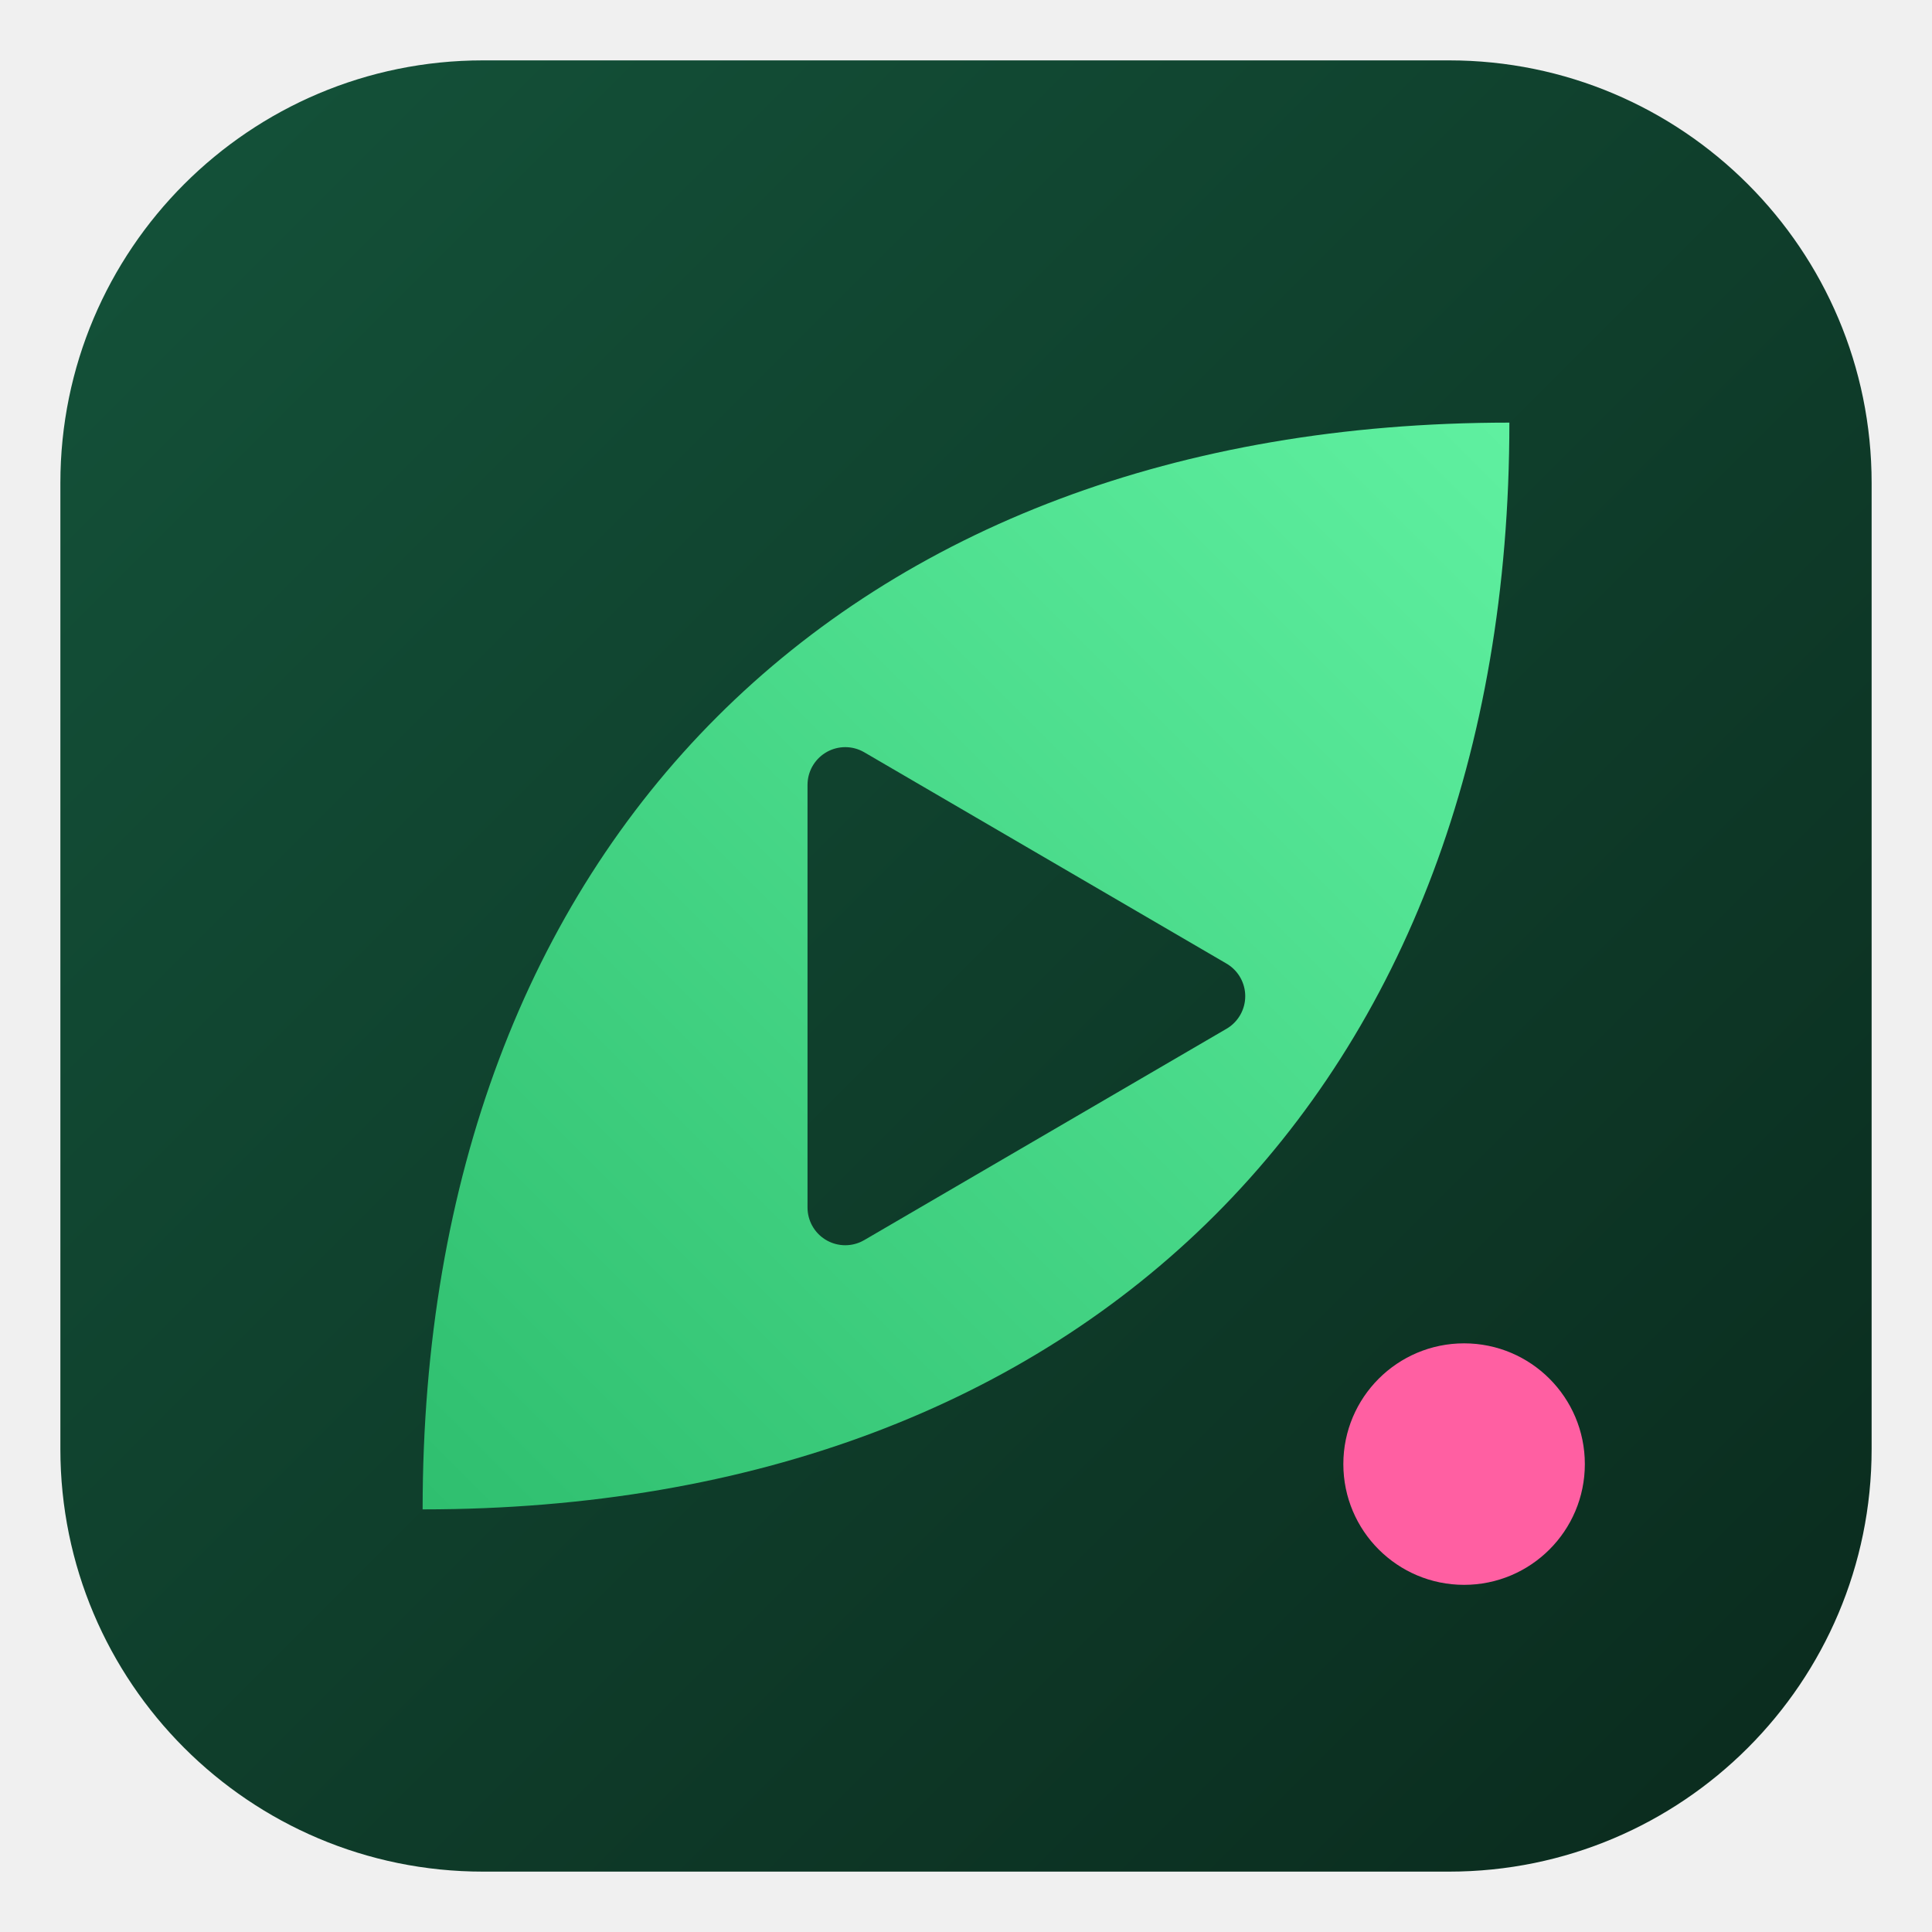
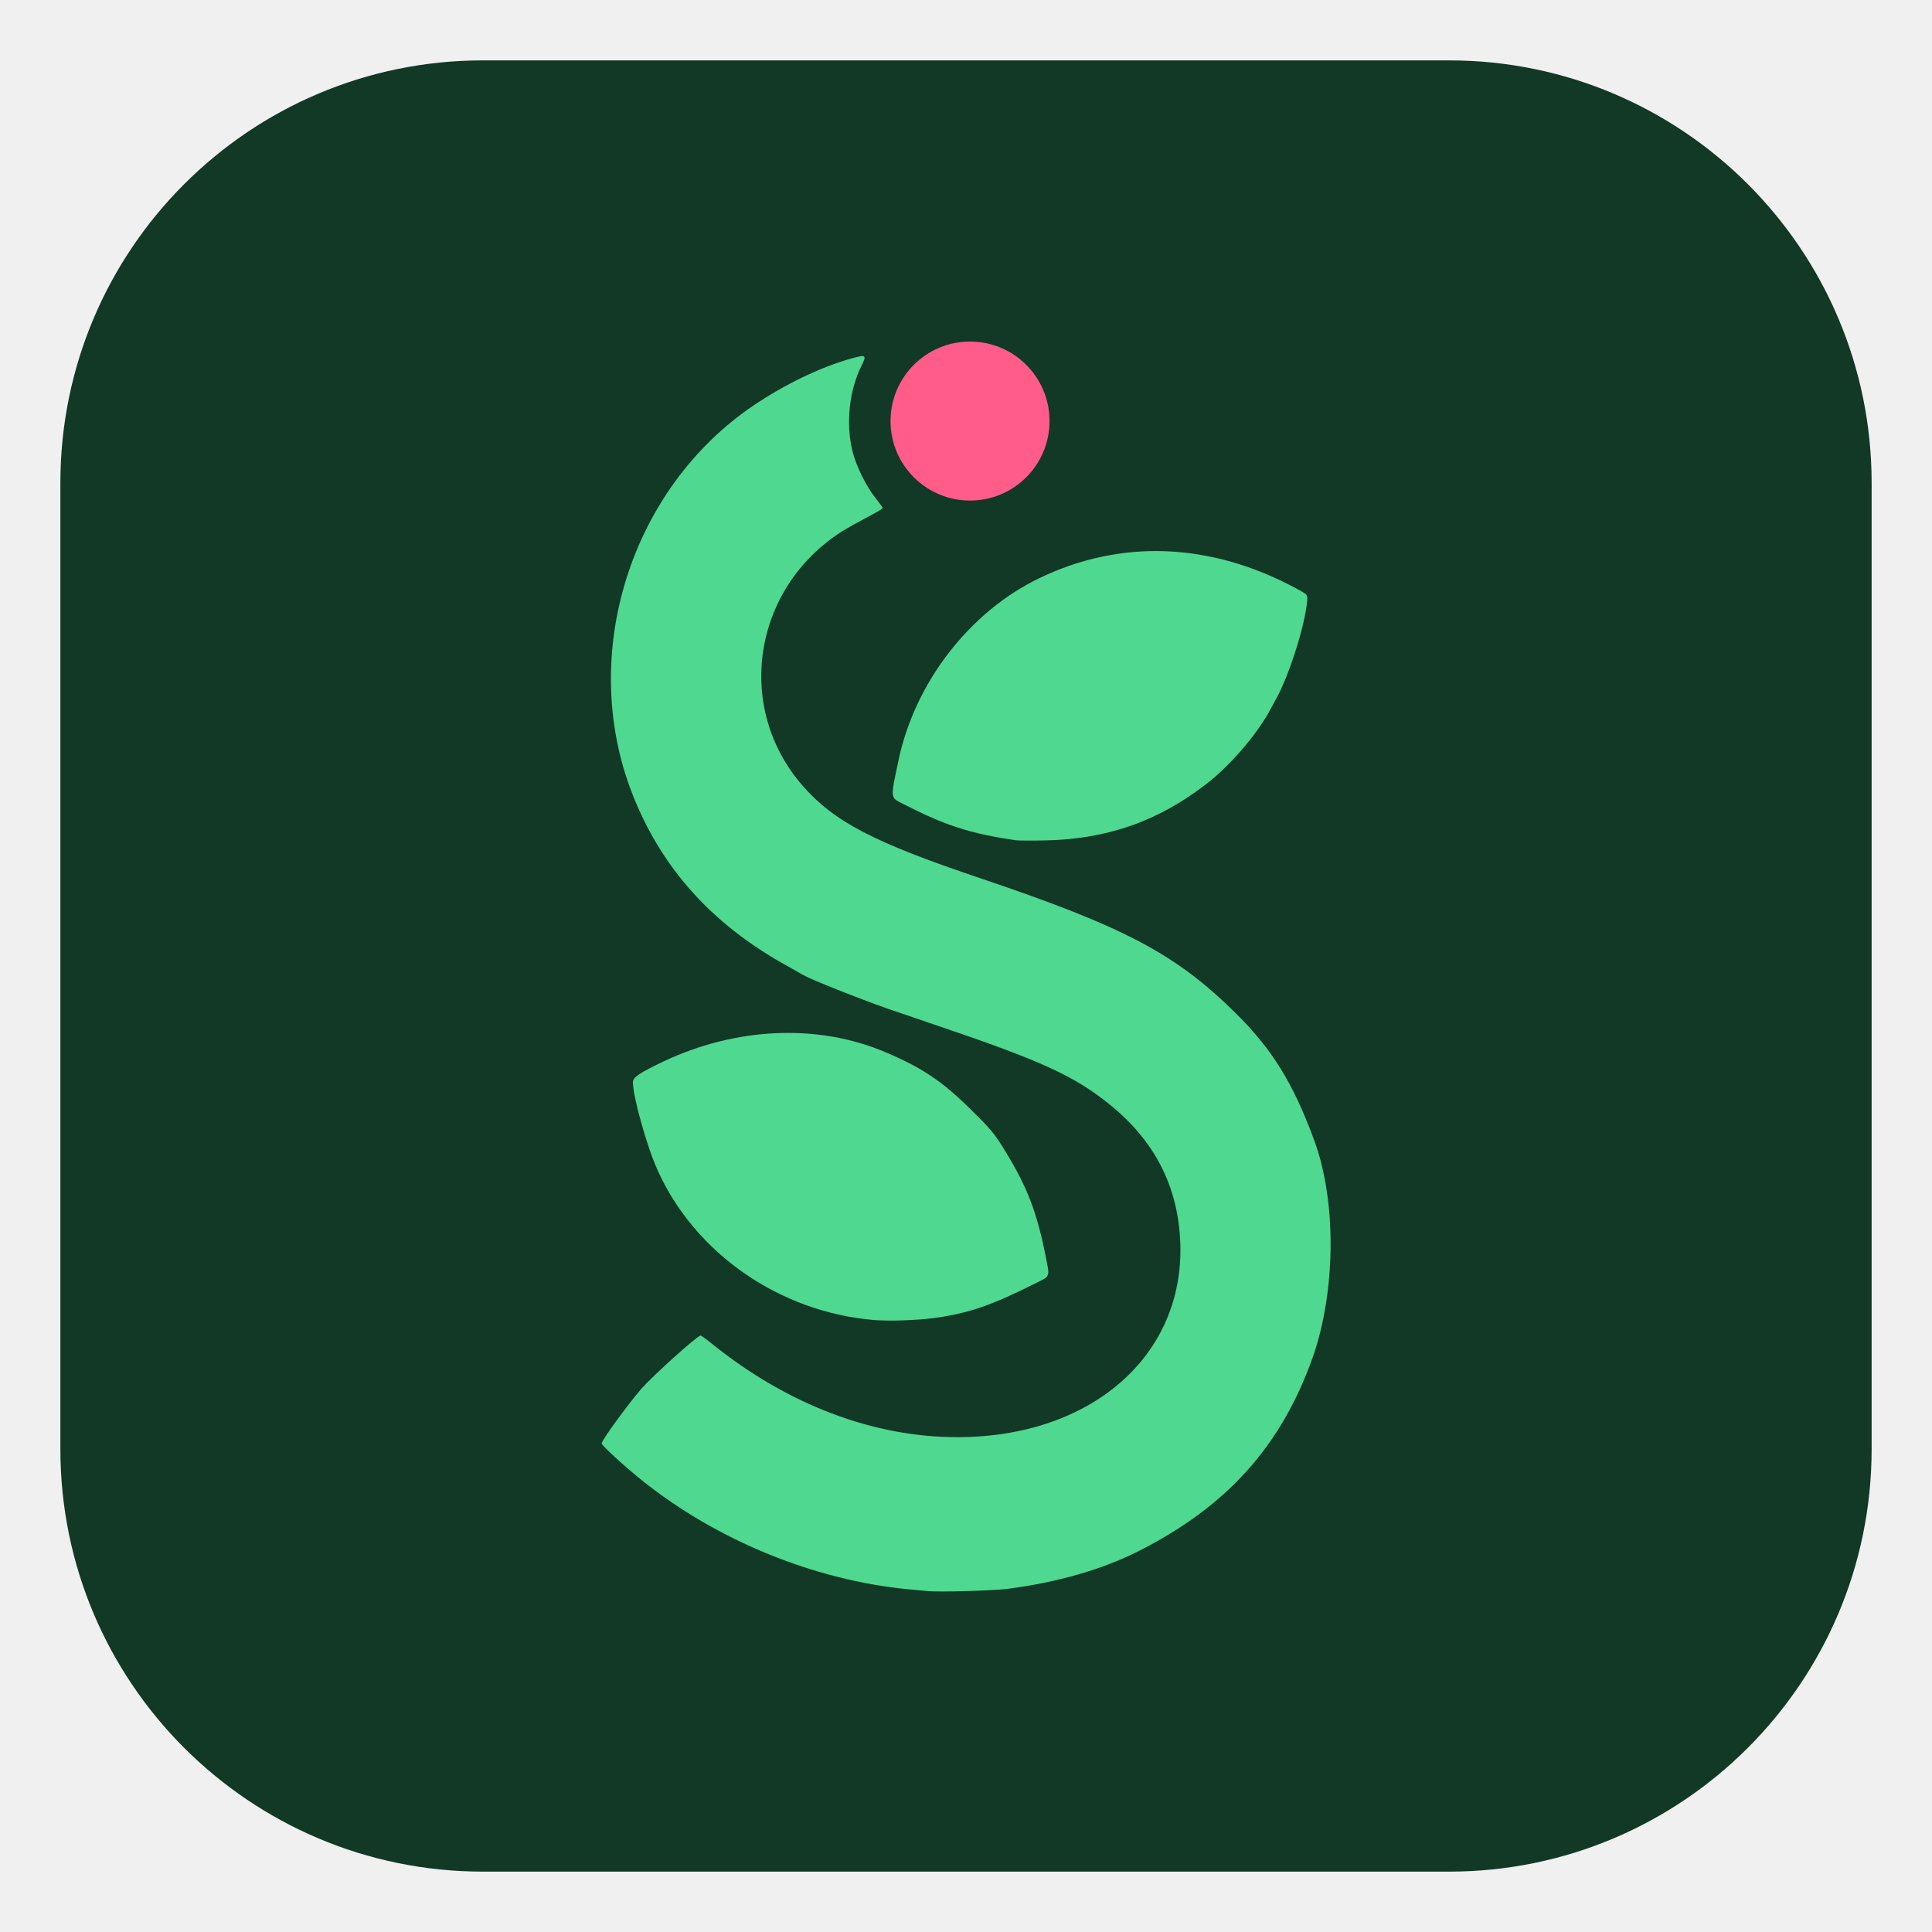
- <svg xmlns="http://www.w3.org/2000/svg" viewBox="0 0 256 256" width="256" height="256">
-   <defs>
-     <linearGradient id="bg" x1="0" y1="0" x2="1" y2="1">
-       <stop offset="0" stop-color="#14533a" />
-       <stop offset="1" stop-color="#0a2a1d" />
-     </linearGradient>
-     <linearGradient id="leaf" x1="0" y1="1" x2="1" y2="0">
-       <stop offset="0" stop-color="#2fbf6f" />
-       <stop offset="1" stop-color="#5ff0a0" />
-     </linearGradient>
-     <mask id="cut">
-       <rect width="256" height="256" fill="#fff" />
-       <path d="M112 104 L160 132 L112 160 Z" fill="#000" stroke="#000" stroke-width="10" stroke-linejoin="round" />
-     </mask>
-   </defs>
-   <rect x="8" y="8" width="240" height="240" rx="56" fill="url(#bg)" />
-   <path d="M56 200 C56 112 112 56 200 56 C200 144 144 200 56 200 Z" fill="url(#leaf)" mask="url(#cut)" />
-   <circle cx="194" cy="194" r="16" fill="#ff5fa2" />
+ <svg xmlns="http://www.w3.org/2000/svg" viewBox="0 0 512 512" width="512" height="512">
+   <rect x="16" y="16" width="480" height="480" rx="112" fill="#123826" />
+   <g transform="translate(64.00,64.00) scale(0.344828) translate(-814.20,-216.20)">
+     <path fill="#4fd88f" d="M1341.5,1253.4C1339.3,1253.2 1332.5,1252.5 1326.5,1252.0C1254.3,1245.0 1179.5,1214.4 1122.1,1168.4C1108.6,1157.6 1091.0,1141.5 1091.0,1139.9C1091.0,1137.5 1111.5,1109.4 1121.6,1097.8C1130.7,1087.5 1164.6,1057.0 1167.0,1057.0C1167.5,1057.0 1171.4,1059.8 1175.6,1063.2C1233.6,1110.0 1299.8,1135.2 1364.6,1135.1C1467.2,1135.0 1538.7,1072.7 1535.7,986.0C1534.1,942.6 1516.2,907.4 1481.0,879.1C1454.0,857.4 1428.7,845.8 1349.5,819.0C1335.2,814.1 1317.7,808.1 1310.5,805.7C1289.1,798.2 1251.9,783.4 1246.0,780.0C1243.0,778.3 1236.5,774.5 1231.5,771.8C1175.0,740.1 1136.6,697.1 1114.6,640.8C1072.8,534.1 1112.8,406.2 1208.0,342.0C1231.7,326.0 1258.6,313.1 1281.8,306.4C1294.3,302.9 1294.9,303.2 1290.7,311.7C1281.2,330.6 1278.5,356.4 1283.8,377.5C1286.6,388.8 1294.3,404.4 1301.5,413.4C1304.5,417.2 1307.0,420.6 1307.0,421.1C1307.0,421.5 1301.3,424.9 1294.2,428.6C1287.2,432.3 1279.0,436.9 1276.0,438.8C1207.2,482.4 1192.9,574.2 1245.4,634.4C1269.7,662.1 1299.7,677.8 1380.7,705.1C1492.6,742.8 1531.7,763.4 1577.6,808.6C1606.3,836.8 1622.6,863.2 1638.8,907.5C1656.0,954.5 1655.2,1024.2 1637.1,1074.8C1612.9,1142.3 1571.3,1188.4 1504.0,1222.5C1476.2,1236.6 1441.8,1246.6 1403.5,1251.6C1392.2,1253.1 1350.7,1254.3 1341.5,1253.4Z M1299.5,1045.0C1227.4,1038.7 1162.7,993.7 1134.0,930.0C1125.6,911.3 1115.0,873.5 1115.0,862.1C1115.0,858.6 1120.2,855.1 1138.2,846.5C1194.3,819.9 1257.3,817.2 1309.0,839.2C1336.7,850.9 1352.0,861.1 1373.0,881.6C1390.1,898.3 1392.7,901.5 1401.0,915.0C1418.0,942.7 1425.2,961.4 1432.0,994.9C1435.5,1012.8 1436.1,1011.0 1424.5,1016.8C1390.7,1033.8 1373.4,1039.8 1346.9,1043.5C1333.7,1045.3 1311.2,1046.1 1299.5,1045.0Z M1409.5,676.4C1373.9,671.2 1355.0,665.0 1322.4,648.3C1312.7,643.3 1312.8,644.8 1319.1,615.0C1331.7,555.2 1373.6,500.9 1427.2,475.0C1490.0,444.7 1558.9,447.4 1624.5,482.7C1633.5,487.5 1633.5,487.5 1633.2,492.0C1631.9,510.0 1619.6,549.1 1609.5,567.4C1608.1,569.9 1605.8,574.1 1604.4,576.8C1594.3,595.3 1574.3,618.6 1556.5,632.5C1519.0,661.7 1479.6,675.6 1431.5,676.5C1421.0,676.7 1411.2,676.6 1409.5,676.4Z" />
+     <circle cx="1374.1" cy="354.2" r="61.1" fill="#ff5c8a" />
+   </g>
</svg>
